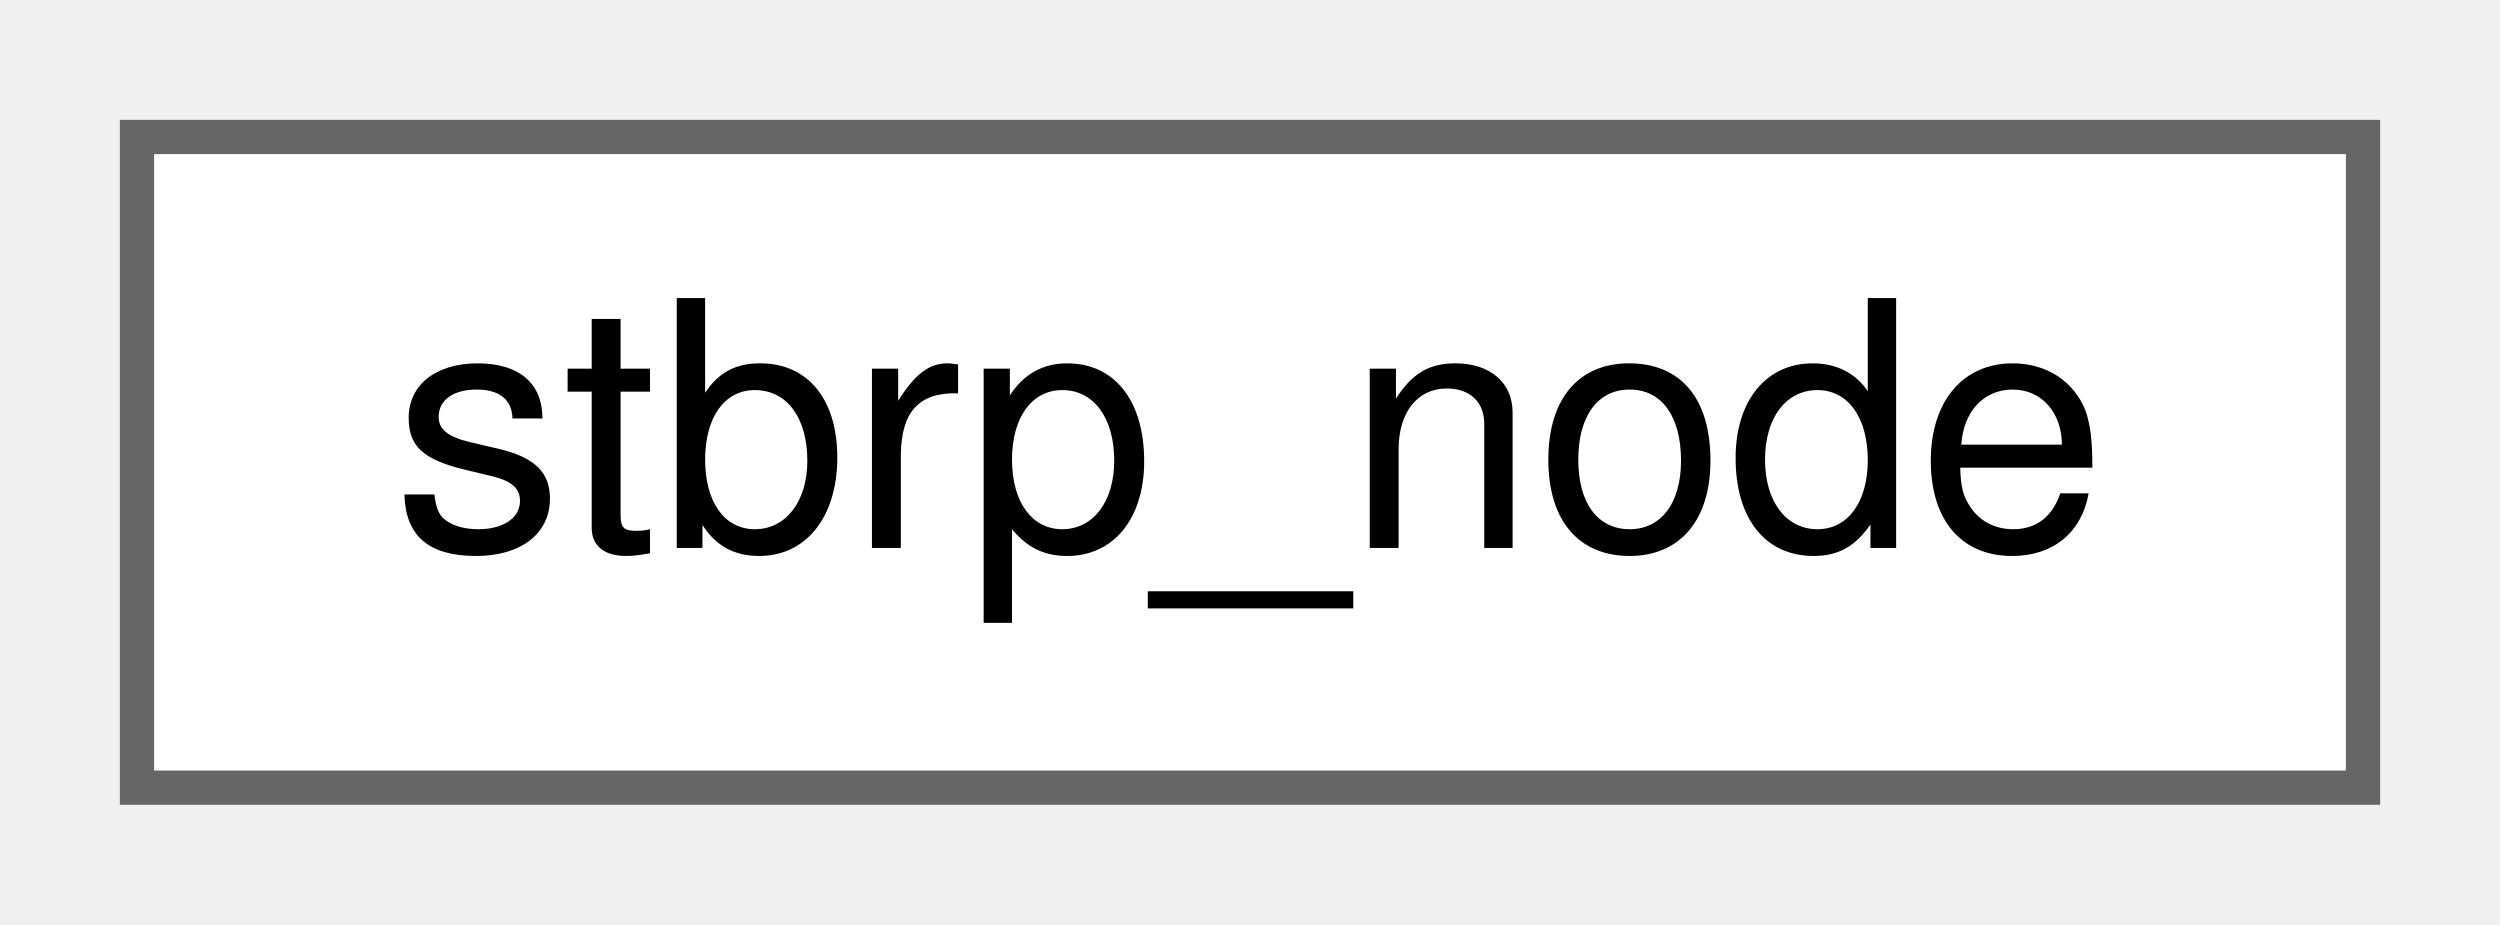
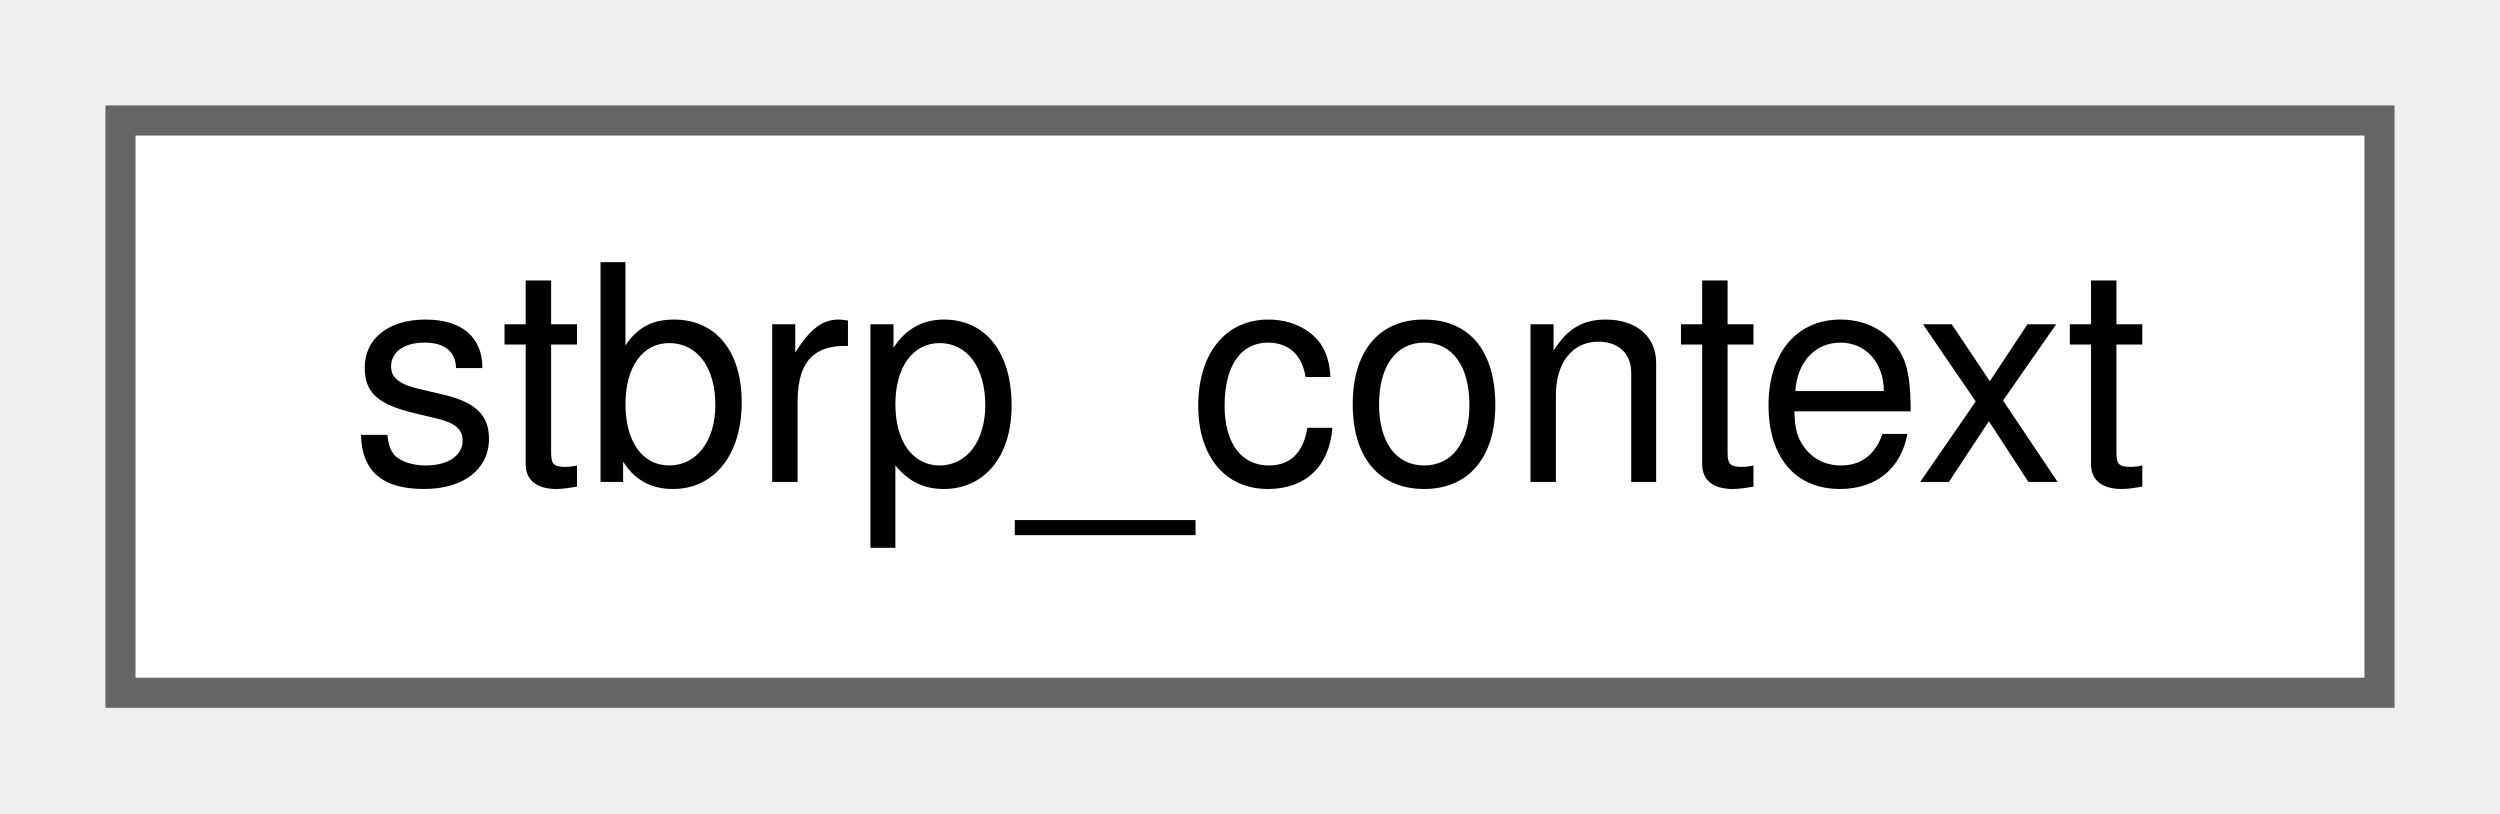
- <svg xmlns="http://www.w3.org/2000/svg" xmlns:xlink="http://www.w3.org/1999/xlink" width="73pt" height="27pt" viewBox="0.00 0.00 73.00 27.00">
+ <svg xmlns="http://www.w3.org/2000/svg" xmlns:xlink="http://www.w3.org/1999/xlink" width="83pt" height="27pt" viewBox="0.00 0.00 83.00 27.00">
  <g id="graph0" class="graph" transform="scale(1 1) rotate(0) translate(4 23)">
    <g id="node1" class="node">
      <g id="a_node1">
-         <a xlink:href="structstbrp__node.html" target="_top" xlink:title=" ">
-           <polygon fill="white" stroke="#666666" points="65,-19 0,-19 0,0 65,0 65,-19" />
-           <text text-anchor="middle" x="32.5" y="-7" font-family="Helvetica,sans-Serif" font-size="10.00">stbrp_node</text>
+         <a xlink:href="structstbrp__context.html" target="_top" xlink:title=" ">
+           <polygon fill="white" stroke="#666666" points="75,-19 0,-19 0,0 75,0 75,-19" />
+           <text text-anchor="middle" x="37.5" y="-7" font-family="Helvetica,sans-Serif" font-size="10.00">stbrp_context</text>
        </a>
      </g>
    </g>
  </g>
</svg>
